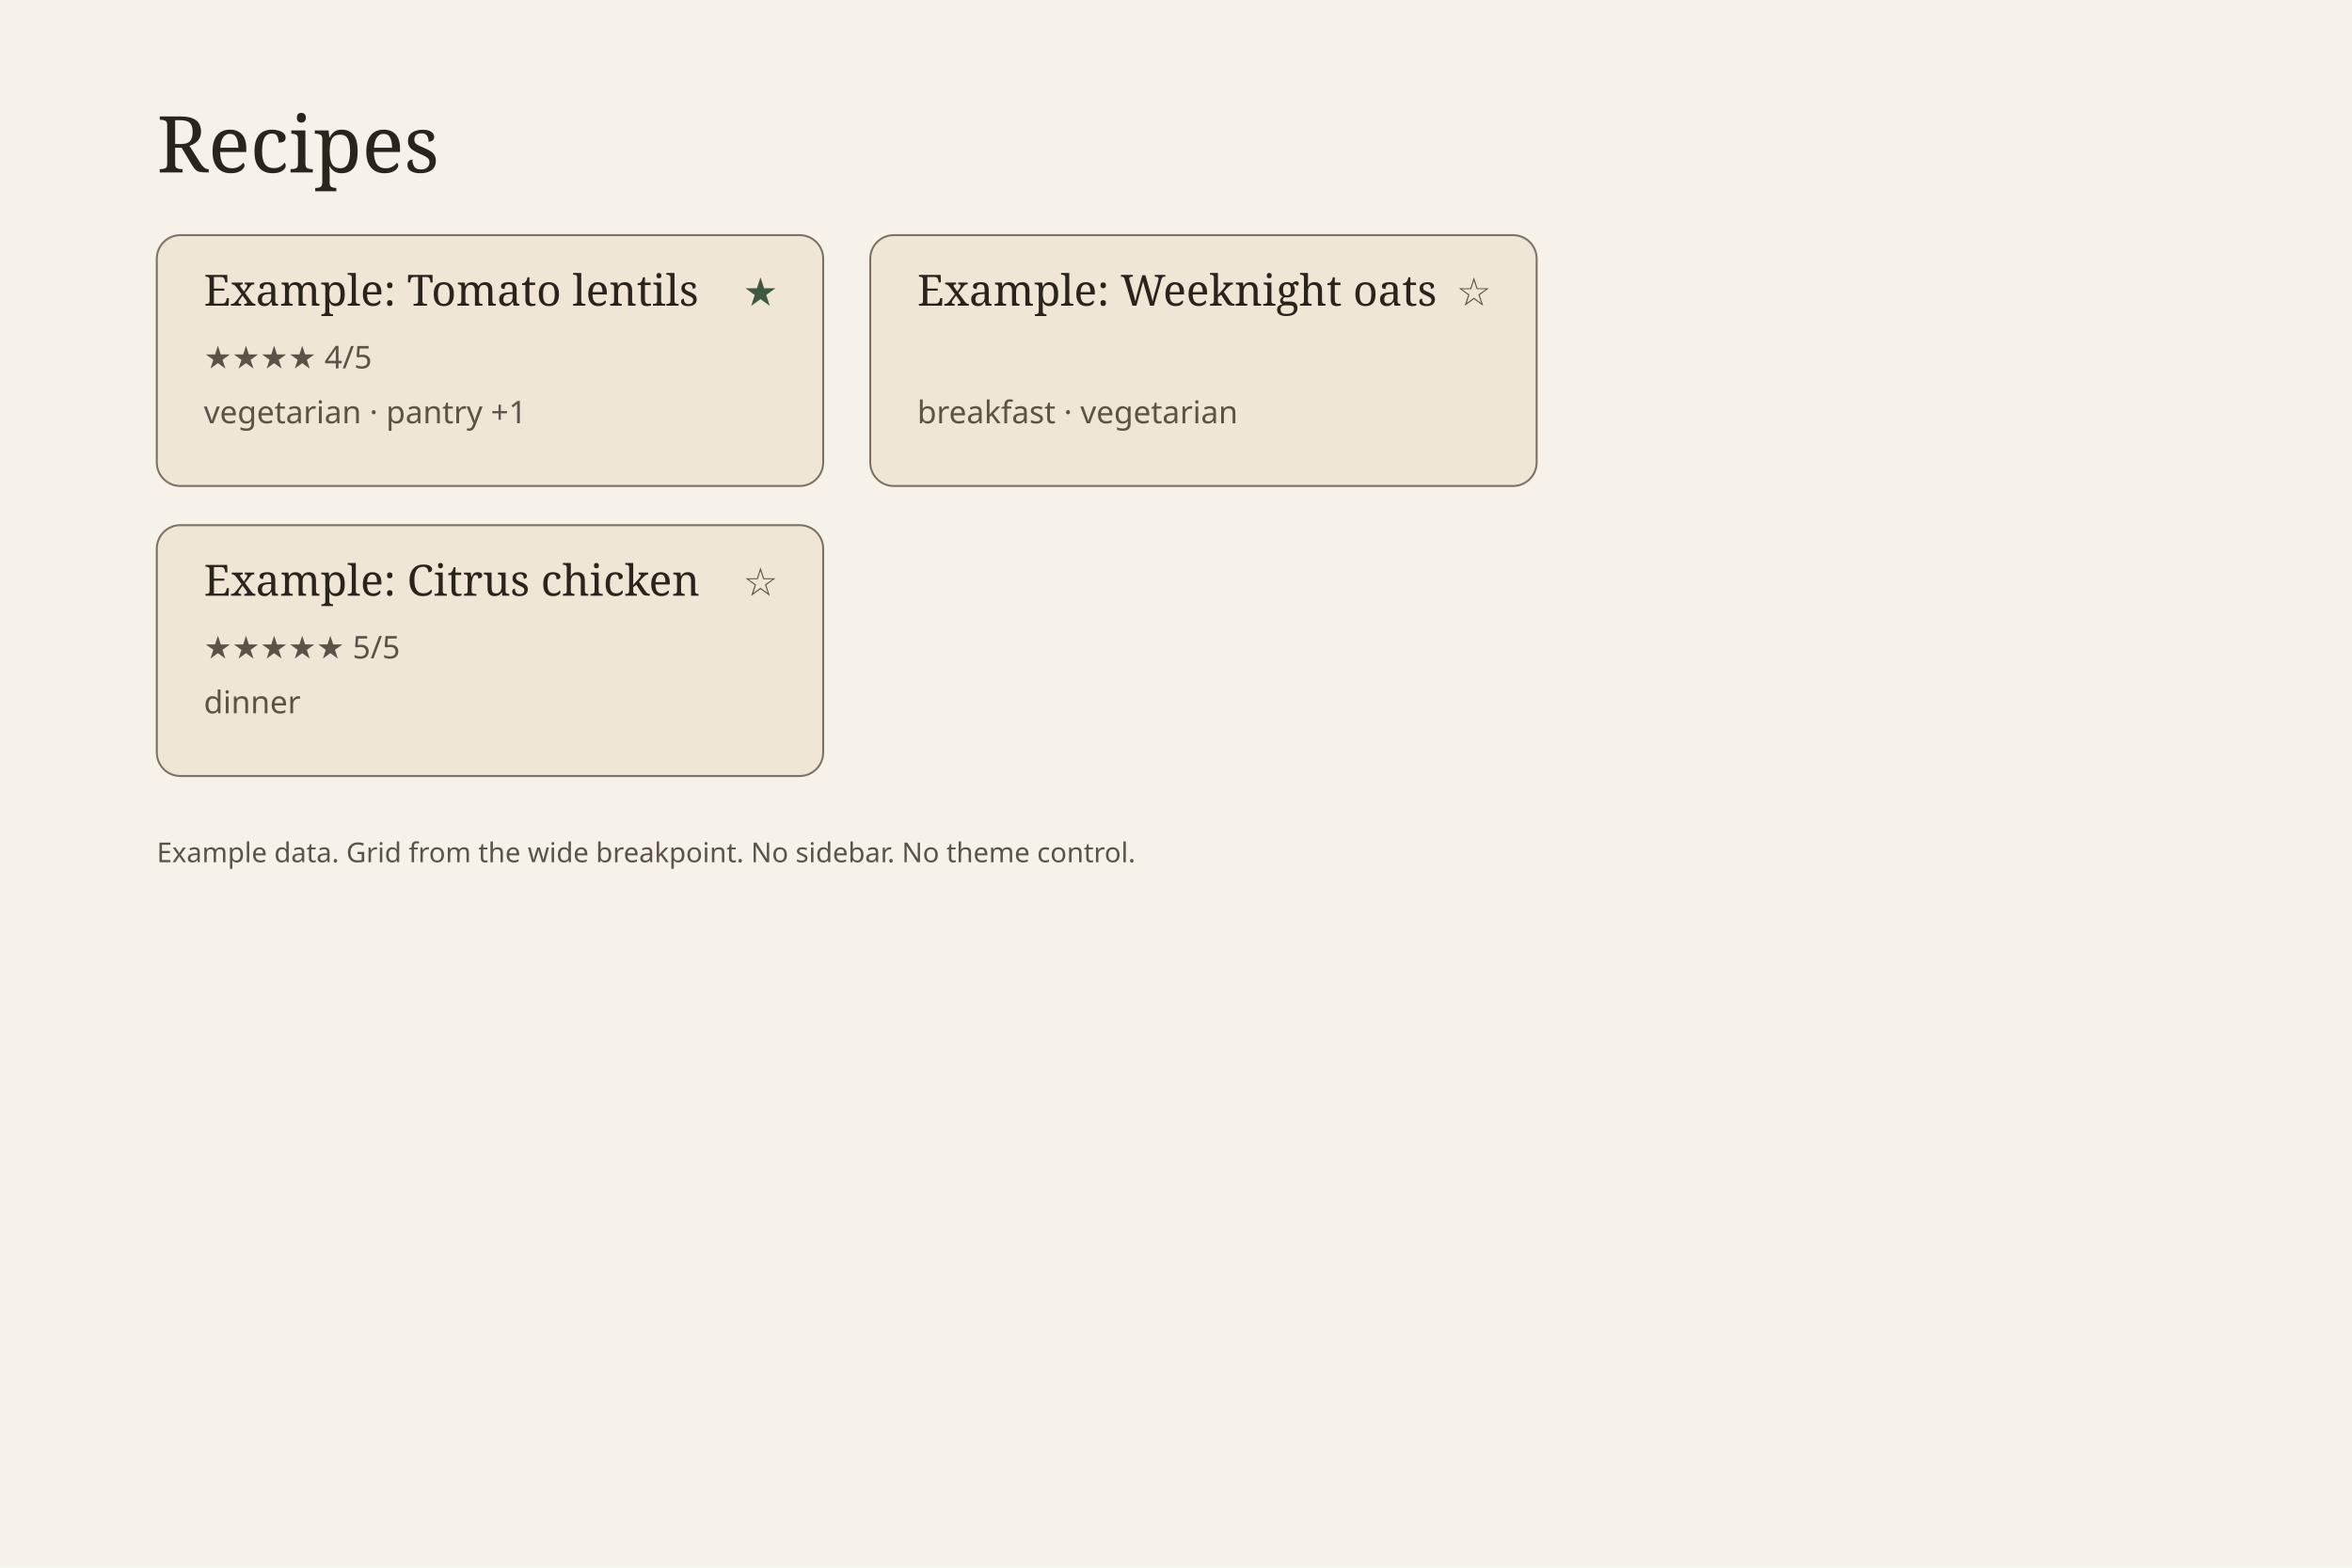
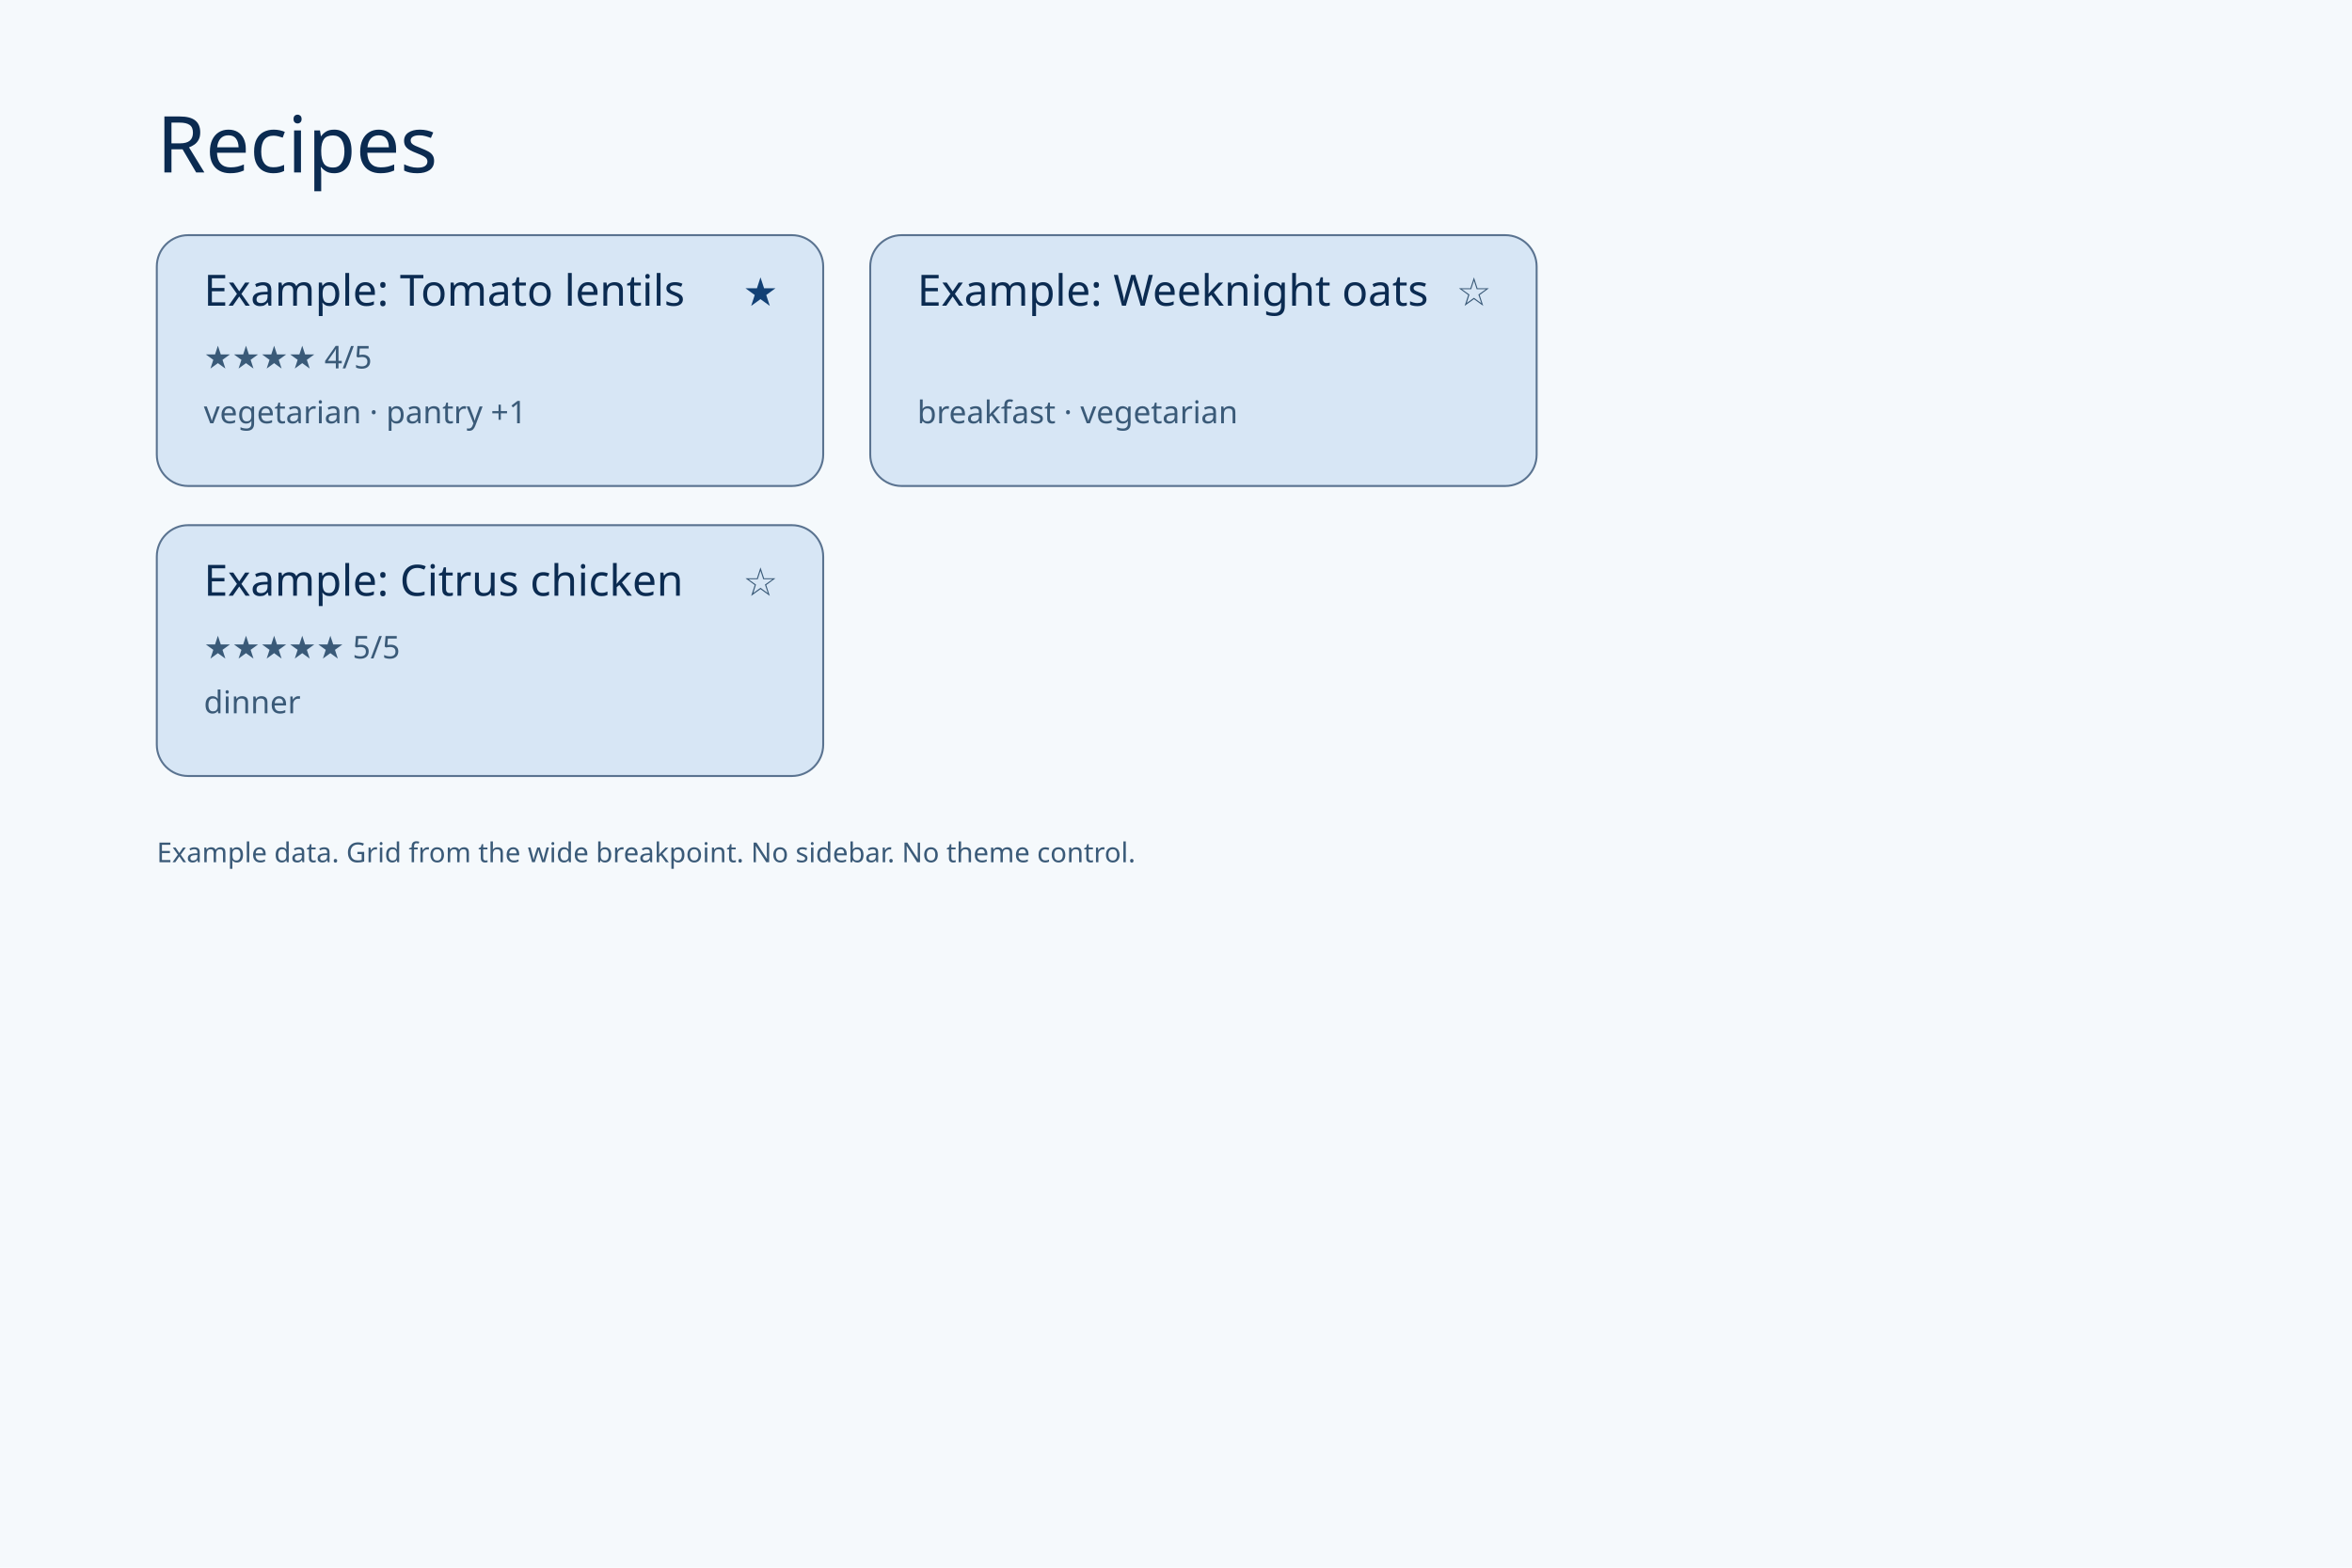
<svg xmlns="http://www.w3.org/2000/svg" viewBox="0 0 1200 800" role="img">
-   <rect width="1200" height="800" fill="#f6f1e9" />
-   <text x="80" y="88" fill="#2b241c" font-family="Georgia, serif" font-size="40">Recipes</text>
-   <rect x="80" y="120" width="340" height="128" rx="12" fill="#efe6d6" stroke="#7d7264" />
-   <text x="104" y="156" fill="#2b241c" font-family="Georgia, serif" font-size="22">Example: Tomato lentils</text>
-   <text x="388" y="156" text-anchor="middle" fill="#3d5a40" font-family="system-ui, sans-serif" font-size="20">★</text>
-   <text x="104" y="188" fill="#5c5348" font-family="system-ui, sans-serif" font-size="16">★★★★ 4/5</text>
-   <text x="104" y="216" fill="#5c5348" font-family="system-ui, sans-serif" font-size="16">vegetarian · pantry +1</text>
-   <rect x="444" y="120" width="340" height="128" rx="12" fill="#efe6d6" stroke="#7d7264" />
-   <text x="468" y="156" fill="#2b241c" font-family="Georgia, serif" font-size="22">Example: Weeknight oats</text>
-   <text x="752" y="156" text-anchor="middle" fill="#5c5348" font-family="system-ui, sans-serif" font-size="20">☆</text>
-   <text x="468" y="216" fill="#5c5348" font-family="system-ui, sans-serif" font-size="16">breakfast · vegetarian</text>
-   <rect x="80" y="268" width="340" height="128" rx="12" fill="#efe6d6" stroke="#7d7264" />
-   <text x="104" y="304" fill="#2b241c" font-family="Georgia, serif" font-size="22">Example: Citrus chicken</text>
-   <text x="388" y="304" text-anchor="middle" fill="#5c5348" font-family="system-ui, sans-serif" font-size="20">☆</text>
-   <text x="104" y="336" fill="#5c5348" font-family="system-ui, sans-serif" font-size="16">★★★★★ 5/5</text>
-   <text x="104" y="364" fill="#5c5348" font-family="system-ui, sans-serif" font-size="16">dinner</text>
-   <text x="80" y="440" fill="#5c5348" font-family="system-ui, sans-serif" font-size="14">Example data. Grid from the wide breakpoint. No sidebar. No theme control.</text>
+   <rect width="1200" height="800" fill="#f5f9fc" />
+   <text x="80" y="88" fill="#0b2b51" font-family="system-ui, sans-serif" font-size="40">Recipes</text>
+   <rect x="80" y="120" width="340" height="128" rx="16" fill="#d7e6f5" stroke="#5a7390" />
+   <text x="104" y="156" fill="#0b2b51" font-family="system-ui, sans-serif" font-size="22">Example: Tomato lentils</text>
+   <text x="388" y="156" text-anchor="middle" fill="#134175" font-family="system-ui, sans-serif" font-size="20">★</text>
+   <text x="104" y="188" fill="#3a5a78" font-family="system-ui, sans-serif" font-size="16">★★★★ 4/5</text>
+   <text x="104" y="216" fill="#3a5a78" font-family="system-ui, sans-serif" font-size="16">vegetarian · pantry +1</text>
+   <rect x="444" y="120" width="340" height="128" rx="16" fill="#d7e6f5" stroke="#5a7390" />
+   <text x="468" y="156" fill="#0b2b51" font-family="system-ui, sans-serif" font-size="22">Example: Weeknight oats</text>
+   <text x="752" y="156" text-anchor="middle" fill="#3a5a78" font-family="system-ui, sans-serif" font-size="20">☆</text>
+   <text x="468" y="216" fill="#3a5a78" font-family="system-ui, sans-serif" font-size="16">breakfast · vegetarian</text>
+   <rect x="80" y="268" width="340" height="128" rx="16" fill="#d7e6f5" stroke="#5a7390" />
+   <text x="104" y="304" fill="#0b2b51" font-family="system-ui, sans-serif" font-size="22">Example: Citrus chicken</text>
+   <text x="388" y="304" text-anchor="middle" fill="#3a5a78" font-family="system-ui, sans-serif" font-size="20">☆</text>
+   <text x="104" y="336" fill="#3a5a78" font-family="system-ui, sans-serif" font-size="16">★★★★★ 5/5</text>
+   <text x="104" y="364" fill="#3a5a78" font-family="system-ui, sans-serif" font-size="16">dinner</text>
+   <text x="80" y="440" fill="#3a5a78" font-family="system-ui, sans-serif" font-size="14">Example data. Grid from the wide breakpoint. No sidebar. No theme control.</text>
</svg>
